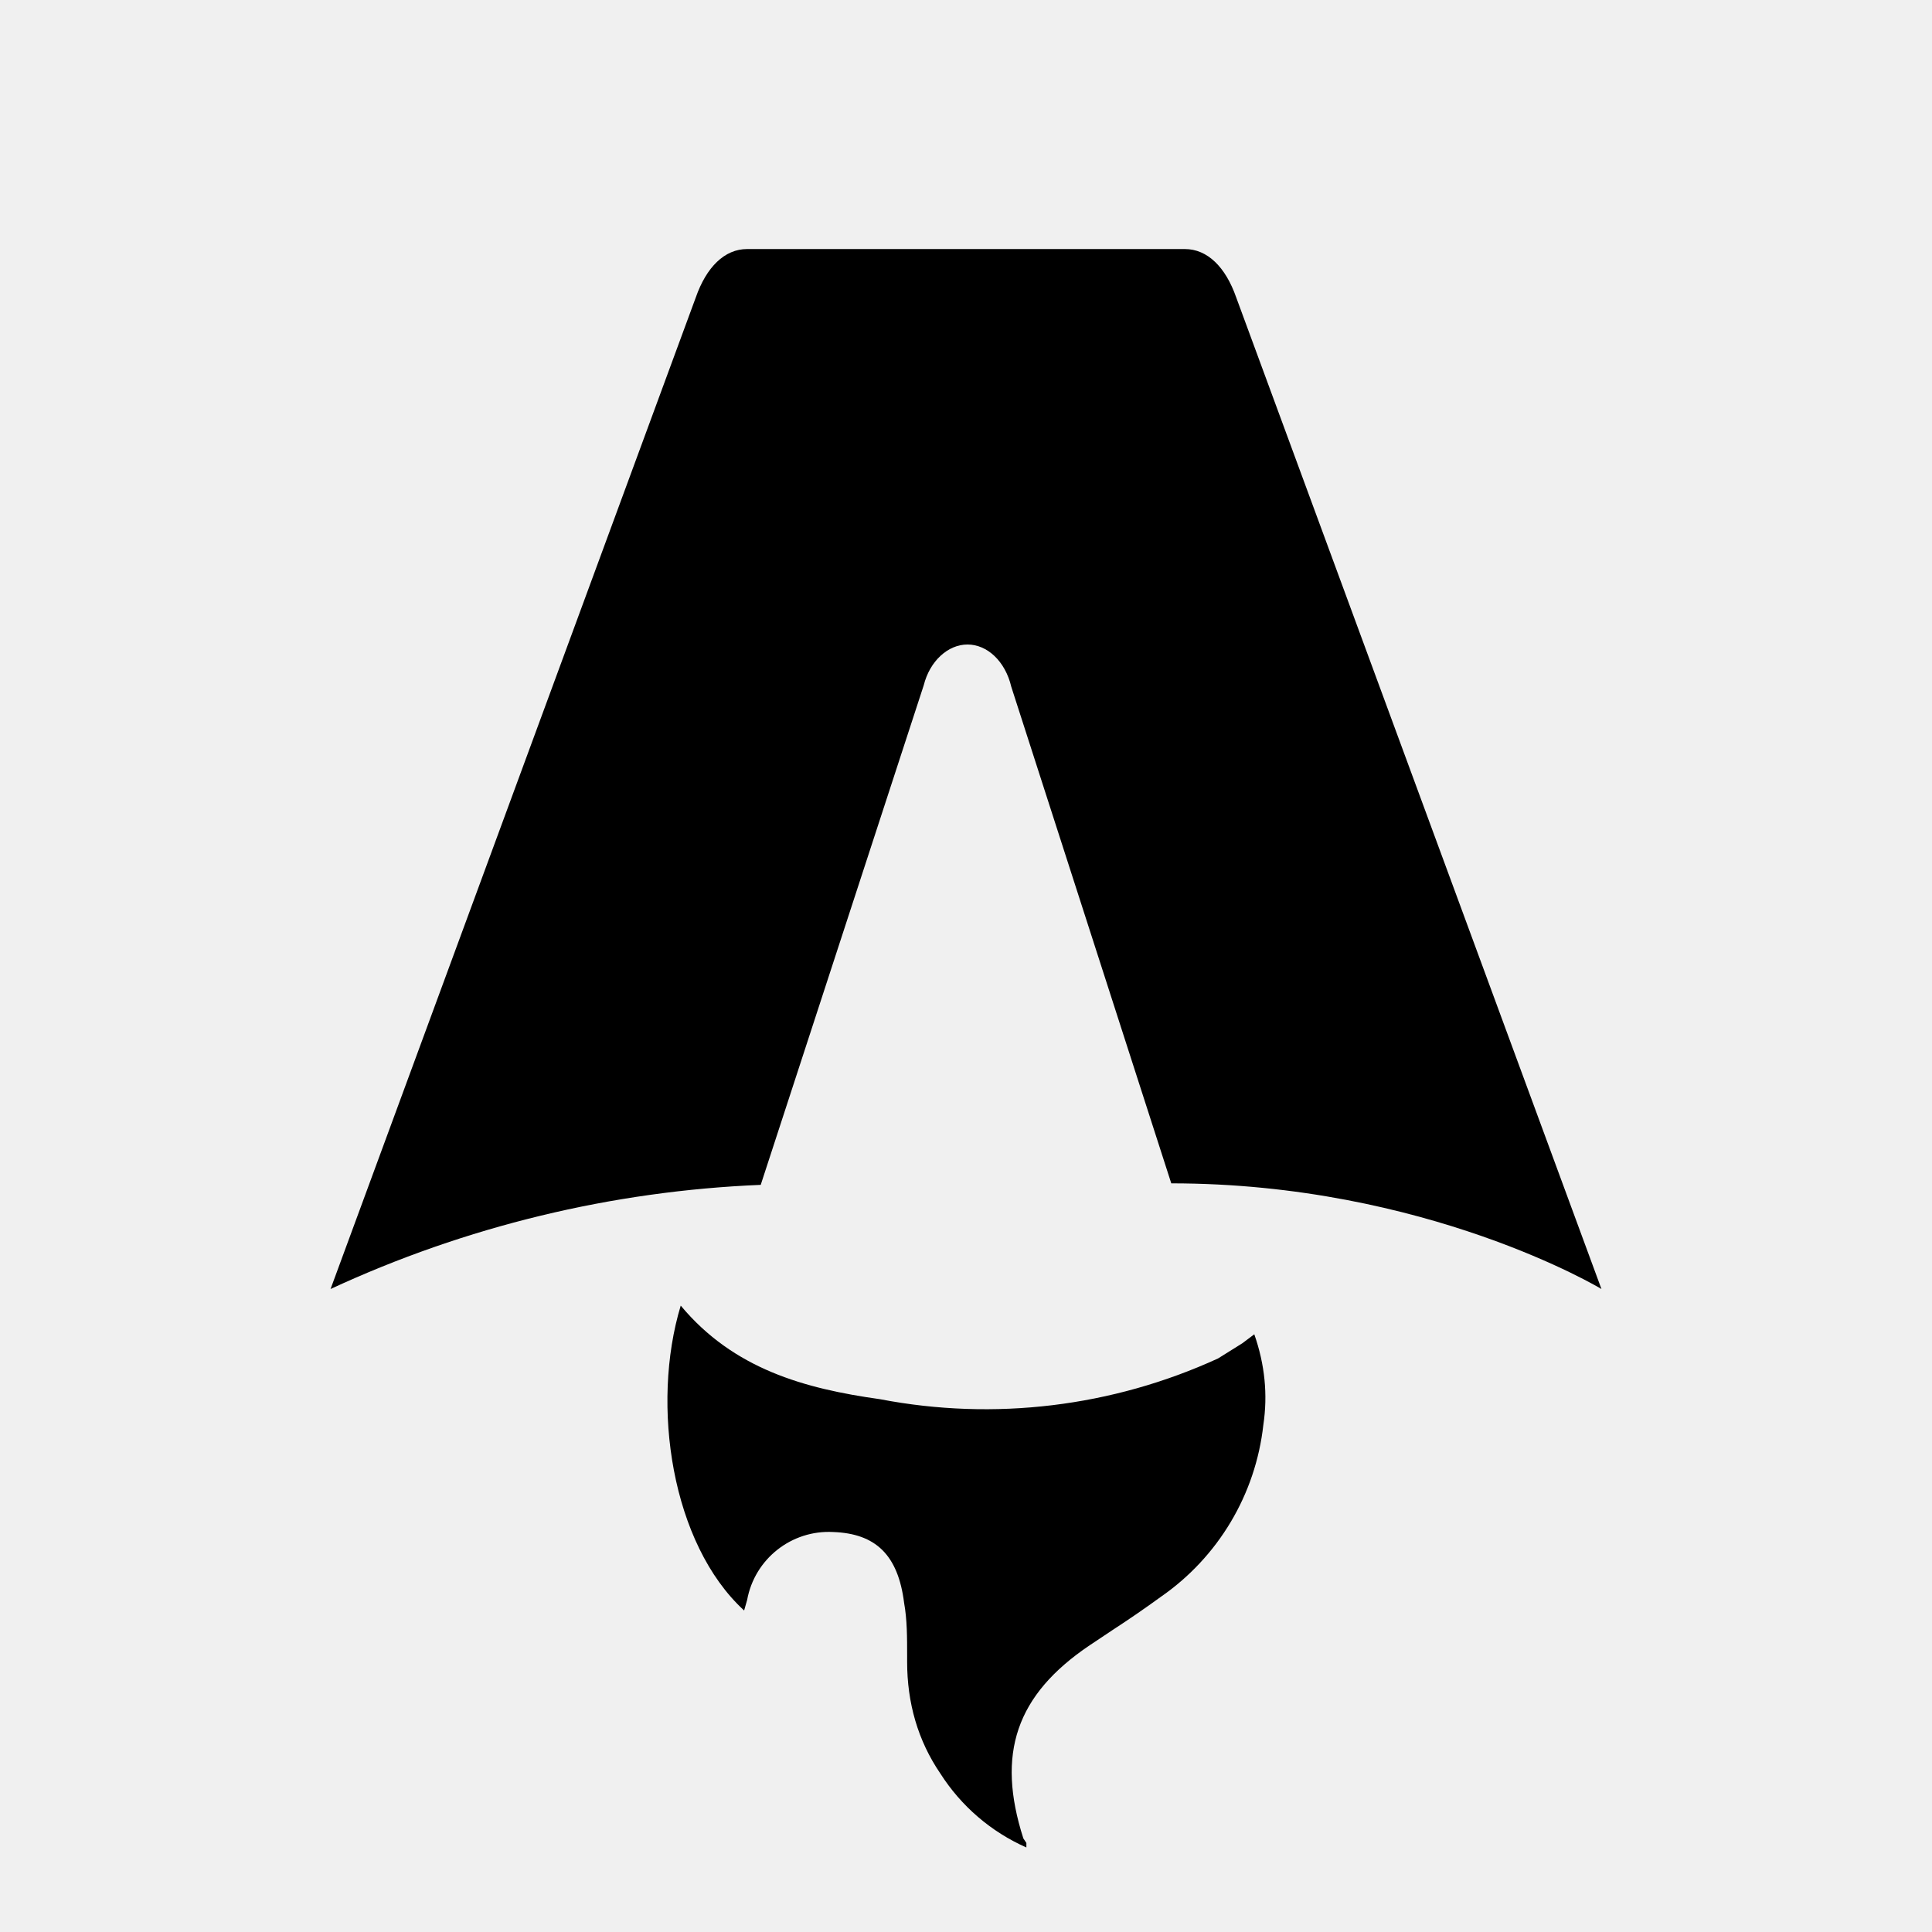
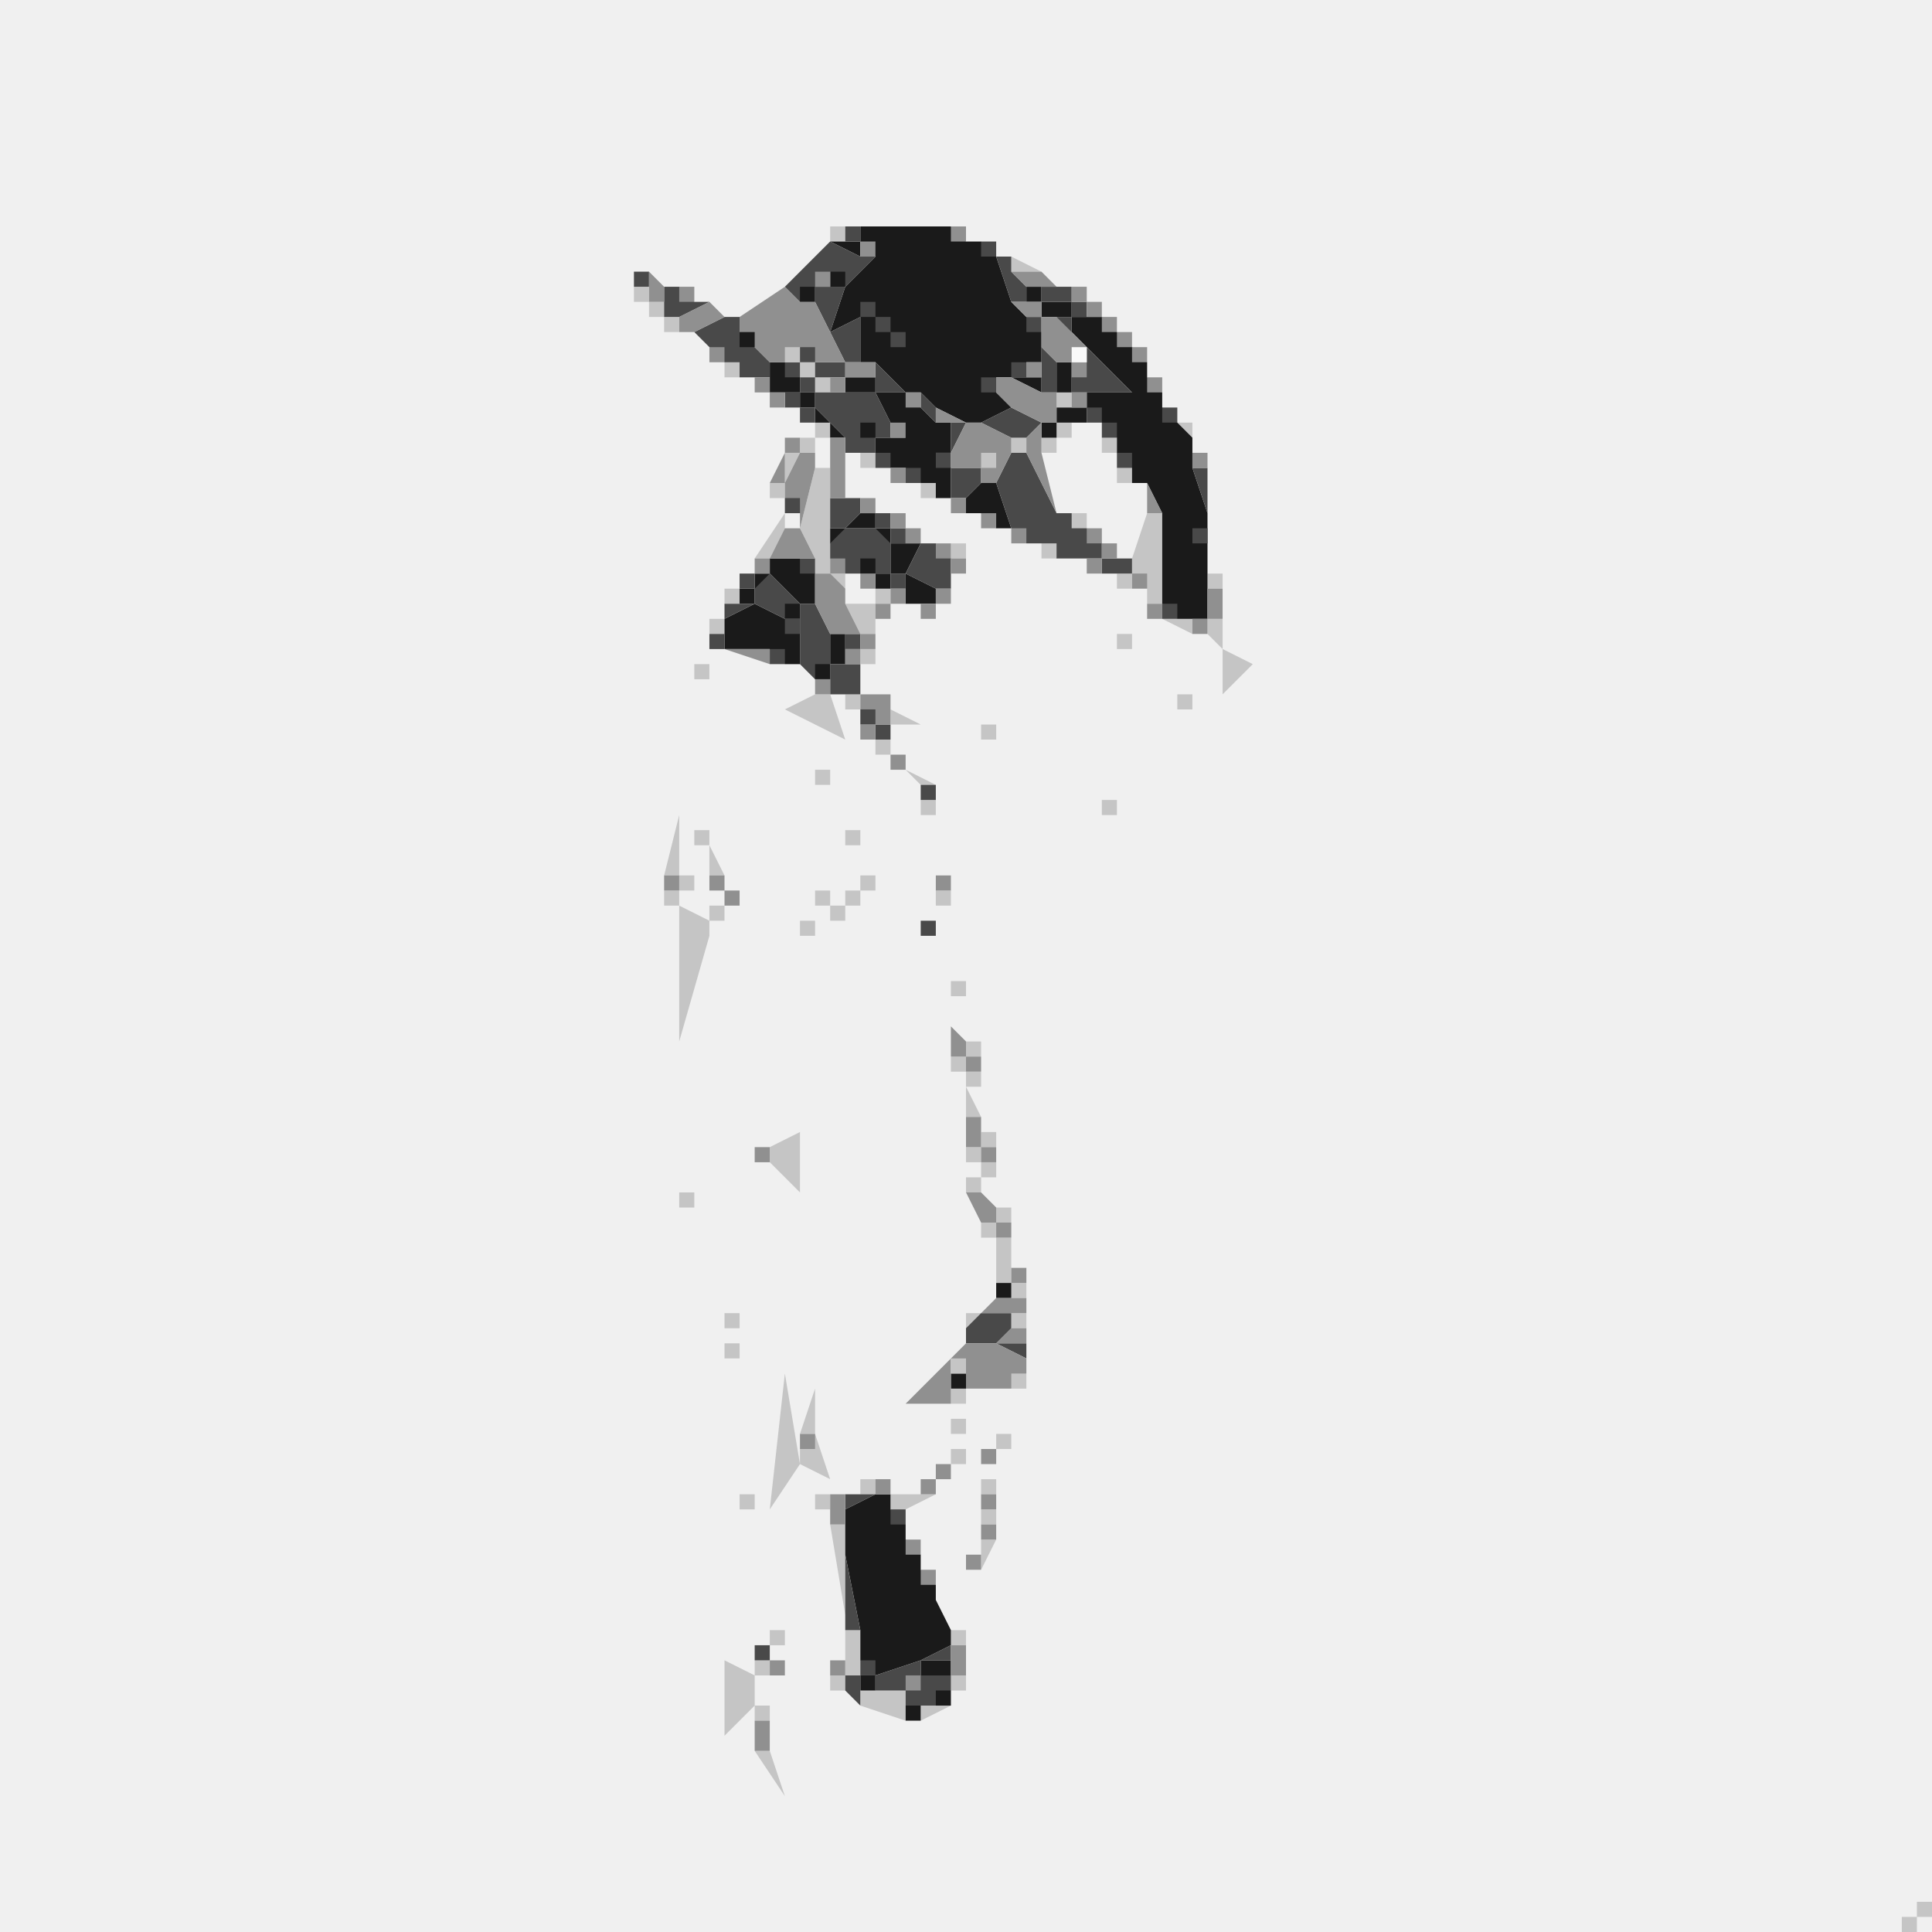
- <svg xmlns="http://www.w3.org/2000/svg" fill="none" viewBox="0 0 128 128">
-   <path d="M50.4 78.5a75.1 75.1 0 0 0-28.5 6.9l24.2-65.7c.7-2 1.9-3.2 3.4-3.2h29c1.5 0 2.7 1.2 3.4 3.2l24.2 65.7s-11.6-7-28.5-7L67 45.5c-.4-1.7-1.6-2.8-2.9-2.8-1.3 0-2.5 1.1-2.9 2.7L50.4 78.5Zm-1.1 28.2Zm-4.2-20.2c-2 6.6-.6 15.8 4.2 20.2a17.5 17.5 0 0 1 .2-.7 5.5 5.5 0 0 1 5.7-4.5c2.8.1 4.3 1.5 4.7 4.7.2 1.1.2 2.3.2 3.5v.4c0 2.7.7 5.2 2.2 7.4a13 13 0 0 0 5.7 4.9v-.3l-.2-.3c-1.8-5.6-.5-9.5 4.4-12.8l1.5-1a73 73 0 0 0 3.2-2.2 16 16 0 0 0 6.8-11.4c.3-2 .1-4-.6-6l-.8.6-1.6 1a37 37 0 0 1-22.4 2.7c-5-.7-9.7-2-13.2-6.2Z" />
+ <svg xmlns="http://www.w3.org/2000/svg" version="1.2" viewBox="0 0 128 128" width="128" height="128">
  <style>
-         path { fill: #000; }
-         @media (prefers-color-scheme: dark) {
-             path { fill: #FFF; }
-         }
-     </style>
+ 		.s0 { fill: #c5c5c5 } 
+ 		.s1 { fill: #1a1a1a } 
+ 		.s2 { fill: #494949 } 
+ 		.s3 { fill: #909090 } 
+ 		.s4 { fill: #f9f9f9 } 
+ 	</style>
+   <g id="Background">
+     <path id="Path 3" fill-rule="evenodd" class="s0" d="m55 15h1v1h-1zm12 3v-1l2 1zm-25 1h1v1h-1zm1 1h1v1h-1zm1 1h1v1h-1zm9 3h1v1h-1zm1 1h1v1h-1zm16 1h1v1h-1zm0 2h1v1h-1zm8 0h1v1h-1zm-25 1h1v1h-1zm14 0h1v1h-1zm2 0h1v1h-1zm4 0h1v1h-1zm-21 3v-2h1zm5-2h1v1h-1zm-4 5l1-4h1v2 2 1 1 1h-1v-1zm21-4h1v1h-1zm-23 1h1v1h-1zm-1 5l2-3v1l-1 2zm25 0l1-3h1v6h-1v-1l-1-1zm-12-1h1v1h-1zm-8 2h1v1h-1zm19 0h1v1h-1zm6 0h1v1h-1zm-32 1h1v1h-1zm10 0h1v1h-1zm-1 3l-1-2h2v1 1zm-10-1h1v1h-1zm32 1l-2-1h1 1zm1 0v-1h1v2zm-6 0h1v1h-1zm-17 1h1v1h-1zm24 3v-3l2 1zm-35-2h1v1h-1zm9 2l1 3-4-2 2-1zm1 0h1v1h-1zm22 0h1v1h-1zm-19 2v-1l2 1zm6 0h1v1h-1zm-7 1h1v1h-1zm-4 2h1v1h-1zm7 1l-1-1 2 1zm0 1h1v1h-1zm12 0h1v1h-1zm-29 5l1-4v4zm2-3h1v1h-1zm10 0h1v1h-1zm-9 3v-2l1 2zm-2 0h1v1h-1zm12 0h1v1h-1zm-13 1h1v1h-1zm10 0h1v1h-1zm2 0h1v1h-1zm6 0h1v1h-1zm-15 3l-2 7v-9l2 1zm0-2h1v1h-1zm8 0h1v1h-1zm-2 1h1v1h-1zm10 4h1v1h-1zm1 4h1v1h-1zm-1 1h1v1h-1zm1 1h1v1h-1zm0 3v-2l1 2zm-13 2l2-1v4l-2-2zm14-1h1v1h-1zm-1 1h1v1h-1zm1 1h1v1h-1zm-1 1h1v1h-1zm-19 1h1v1h-1zm21 1h1v1h-1zm-1 1h1v1h-1zm1 4v-3h1v2 1zm1 0h1v1h-1zm-19 2h1v1h-1zm16 0h1v1h-1zm3 0h1v1h-1zm-19 2h1v1h-1zm5 8l-2 3 1-9zm0-2l1-3v3zm10-3h1v1h-1zm0 2h1v1h-1zm-10 2l1-1 1 3-2-1zm13-1h1v1h-1zm-3 1h1v1h-1zm-6 2h1v1h-1zm8 0h1v1h-1zm-16 1h1v1h-1zm5 0h1v1h-1zm5 1v-1h2 1l-2 1zm6 1v-1h1v1zm-9 6l-1-6h1v2zm9-4v-1h1l-1 2zm-14 5h1v1h-1zm5 2v-2h1v2 1h-1zm7-2h1v1h-1zm-13 5l-2 2v-5l2 1zm0-3h1v1h-1zm5 1h1v1h-1zm8 0h1v1h-1zm-6 2v-1h1 2v1 1zm-7 0h1v1h-1zm11 1v-1h1 1zm-10 2l1 3-2-3zm76 10h1v1h-1zm-1 1h1v1h-1z" />
+     <path id="Path 4" fill-rule="evenodd" class="s1" d="m57 16v-1h2 2 2l1 1h1l1 1 1 3 1 1 1 1v1 1h-1l-1 1h-1v1l1 1-2 1h-1l-2-1-1-1h-1l-2-2h-1v-3h1l1 1-1-1h-1l-2 1 1-3 2-2zm0 1l-2-1h1 1zm11 2h1v1h-1zm1 2v-1h2v1h-1zm2 1v-1h1 1l1 1 1 1 1 1v1l1 1v1l1 1 1 1v1 1l1 3v1 1 2 1 2h-1-1l-1-1v-6l-1-2h-1v-1l-1-1v-1l-1-1-1-1v-1h3l-3-3zm-20 3v-1h1l1 1v1h-1-1zm19 1v-2h1v1 1zm-14 0v-1h2v1zm13 0l-2-1h1 1zm-16 0h1v1h-1zm6 2l-1-2h2l1 1 1 1h1v2h-1l-2-1zm-5 0v-1l2 2h-1zm16 0v-1h1 1v1h-1zm-1 0h1v1h-1zm-11 2v-1h1 1l2 1 1 1v2h-1l-1-1-1-1h-1zm6 3l1-1h1l1 3h-1l-1-1h-1zm-8 2l1-1h1v1zm-1 0h1v1h-1zm3 0h1v1h-1zm1 3v-2h1 1l-1 2zm-8 0v-1h2l1 1v2h-1zm-1 0h1v1h-1zm8 0h1v1h-1zm2 1v-1l2 1v1h-1-1zm-11 0h1v1h-1zm-1 2l2-1 2 1h1v3h-1l-1-1h-3v-1zm7 3v-2h1v1 1zm11 41h1v1h-1zm-3 6h1v1h-1zm-7 9l2-1h1v1l1 1v1l1 1v1l1 1v1l1 2v1l-2 1-3 1-1-1v-2l-1-5v-2zm5 11v-1h2v1zm-4 0h1v1h-1zm3 2h1v1h-1z" />
+     <path id="Path 5" fill-rule="evenodd" class="s2" d="m56 15h1v1h-1zm-4 4l3-3 2 1h1l-2 2-1-1-1 1-1 1zm13-3h1v1h-1zm2 4l-1-3h1v1l1 1v1zm-25-2h1v1h-1zm2 2v-1h1l1 1h1l-2 1h-1zm10 0v-1h1 1l-1 3zm15 0v-1h1 1v1zm2 0h1v1h-1zm-25 2l2-1h1v1l1 1 1 1v1h-1-1l-1-1-1-1zm9 0l2-1v3h-1zm13-1h1v1h-1zm2 0h1v1h-1zm-1 3v-1l1 1v2h-1v-1zm3 0v-1l3 3h-3-1v-1zm-20 0h1v1h-1zm2 1v-1h2v1h-1zm4 0v-1l2 2h-2zm-5 0h1v1h-1zm-1 1h1v1h-1zm2 1v-1h1 1 2l1 2v1h-1v1h-1-1v-1zm7 0v-1l1 1v1zm-8 0h1v1h-1zm12 1l2-1 2 1-1 1h-1zm12-1h1v1h-1zm-14 3v-2h1zm-1 0h1v1h-1zm4 2l1-2h1l2 4h1l1 1 1 1v1h-1-2l-1-1h-1l-1-1zm-3 1v-2h2v1l-1 1zm17 1l-1-3h1zm-25 1v-2h1 1v1l-1 1zm3-1h1v1h-1zm-3 2l1-1h2l1 1v2h-1-1-1l-1-1zm4-1h1v1h-1zm1 3l1-2h1l1 1v1 1h-1zm-7-1h1v1h-1zm20 1v-1h1 1v1h-1zm-24 0h1v1h-1zm1 1l1-1 2 2-1 1-2-1zm9-1h1v1h-1zm-11 3v-1h1 1zm5 0v-1h1l1 2v2l-1 1-1-1zm-6 1h1v1h-1zm9 0h1v1h-1zm-1 3v-1h1 1v2h-1-1zm3 3h1v1h-1zm3 4h1v1h-1zm0 9h1v1h-1zm3 27l1-1h2v1l-1 1h-2zm4 2l-2-1h2zm-12 10v-1h1 1zm3 0h1v1h-1zm-3 7v-4l1 5h-1zm-6 2h1v1h-1zm8 2l3-1v1l-1 1h-2zm3-1l2-1v1zm-5 2v-1h1v1 1zm4 0l1-1h2v1l-1 1h-1-1z" />
+     <path id="Path 6" fill-rule="evenodd" class="s3" d="m63 15h1v1h-1zm-20 4v-1l1 1v1h-1zm25 0l-1-1h2l1 1h-1zm-23 0h1v1h-1zm4 2l3-2 1 1h1l1 2 1 2h-2l-1-1-1 1h-1l-1-1-1-1zm22-2h1v1h-1zm-26 2l2-1 1 1-2 1h-1zm23 0l-1-1h1 1v1zm4-1h1v1h-1zm-3 2v-1h1l1 1 1 1-1 1h-1l-1-1zm4-1h1v1h-1zm1 1h1v1h-1zm1 1h1v1h-1zm-19 2v-1h1 1v1zm12-1h1v1h-1zm3 0h1v1h-1zm-21 1h1v1h-1zm5 0h1v1h-1zm11 1v-1h1l2 1h1v1 1h-1l-2-1zm10-1h1v1h-1zm-25 1h1v1h-1zm9 0h1v1h-1zm11 0h1v1h-1zm-9 2v-1l2 1h-1zm1 2l1-2h1l2 1v1l-1 2h-1v-1h-2zm5-1l1-1v1 1l1 4-2-4zm-16 0h1v1h-1zm3 2v-2h1v1 3h-1zm-4 1l1-2v2zm1 0l1-2h1v1l-1 4v-1l-1-1zm27-2h1v1h-1zm-20 1h1v1h-1zm17 3v-2l1 2zm-19-1h1v1h-1zm6 0h1v1h-1zm-4 1h1v1h-1zm-8 3l1-2h1l1 2h-1zm9-2h1v1h-1zm2 1h1v1h-1zm-12 1h1v1h-1zm13 0h1v1h-1zm9 0h1v1h-1zm-18 3v-2h1l1 1v1l1 2h-1-1zm3-2h1v1h-1zm2 1h1v1h-1zm3 0h1v1h-1zm18 2v-2h1v2zm-22-1h1v1h-1zm3 0h1v1h-1zm15 0h1v1h-1zm3 1h1v1h-1zm-22 1h1v1h-1zm-6 2l-3-1h3zm5-1h1v1h-1zm-2 2h1v1h-1zm3 2v-1h1 1v1 1h-1zm0 1h1v1h-1zm2 2h1v1h-1zm-15 8h1v1h-1zm3 0h1v1h-1zm15 0h1v1h-1zm-14 1h1v1h-1zm15 11v-2l1 1v1zm1 0h1v1h-1zm0 6v-2h1v1 1zm-14 0h1v1h-1zm15 0h1v1h-1zm0 5l-1-2h1l1 1v1zm1 0h1v1h-1zm1 3h1v1h-1zm-2 3l1-1h1 1v1h-1zm1 2l1-1h1v1zm-3 1l1-1h2l2 1v1l-1 1h-3v-1zm0 3h-3l3-3v1 1zm-10 2h1v1h-1zm12 1h1v1h-1zm-3 1h1v1h-1zm-4 1h1v1h-1zm3 0h1v1h-1zm-6 2v-1h1v1 1h-1zm10-1h1v1h-1zm0 2h1v1h-1zm-5 1h1v1h-1zm4 1h1v1h-1zm-3 1h1v1h-1zm2 6v-1h1v2h-1zm-12 0h1v1h-1zm4 0h1v1h-1zm-5 6v-2h1v2z" />
+     <path id="Path 7" class="s4" d="m71 23h1v1h-1z" />
+     <path id="Path 8" class="s0" d="m52 23h1v1h-1zm-4 1h1v1h-1zm6 4h1v1h-1zm11 2h1v1h-1zm-4 2h1v1h-1zm10 2h1v1h-1zm-2 2h1v1h-1zm-6 54h1v1h-1zm4 1h1v1h-1z" />
+     <path id="Path 9" class="s1" d="m55 18h1v1h-1zm-2 1h1v1h-1zm-4 3h1v1h-1zm8 6h1v1h-1zm0 9h1v1h-1zm-5 3h1v1h-1zm2 4h1v1h-1zm8 68h1v1h-1z" />
+     <path id="Path 10" class="s2" d="m57 20h1v1h-1zm1 1h1v1h-1zm1 1h1v1h-1zm-6 1h1v1h-1zm14 1h1v1h-1zm-2 1h1v1h-1zm7 2h1v1h-1zm1 1h1v1h-1zm-15 2h1v1h-1zm16 0h1v1h-1zm-14 1h1v1h-1zm-8 2h1v1h-1zm27 2h1v1h-1zm-2 5h1v1h-1zm-25 1h1v1h-1zm-1 2h1v1h-1zm6 4h1v1h-1zm0 63h1v1h-1z" />
+     <path id="Path 11" class="s3" d="m57 16h1v1h-1zm-3 2h1v1h-1zm-7 5h1v1h-1zm12 5h1v1h-1zm6 6h1v1h-1zm2 1h1v1h-1zm5 0h1v1h-1zm1 1h1v1h-1zm-18 1h1v1h-1zm20 1h1v1h-1zm-15 73h1v1h-1z" />
+   </g>
</svg>
